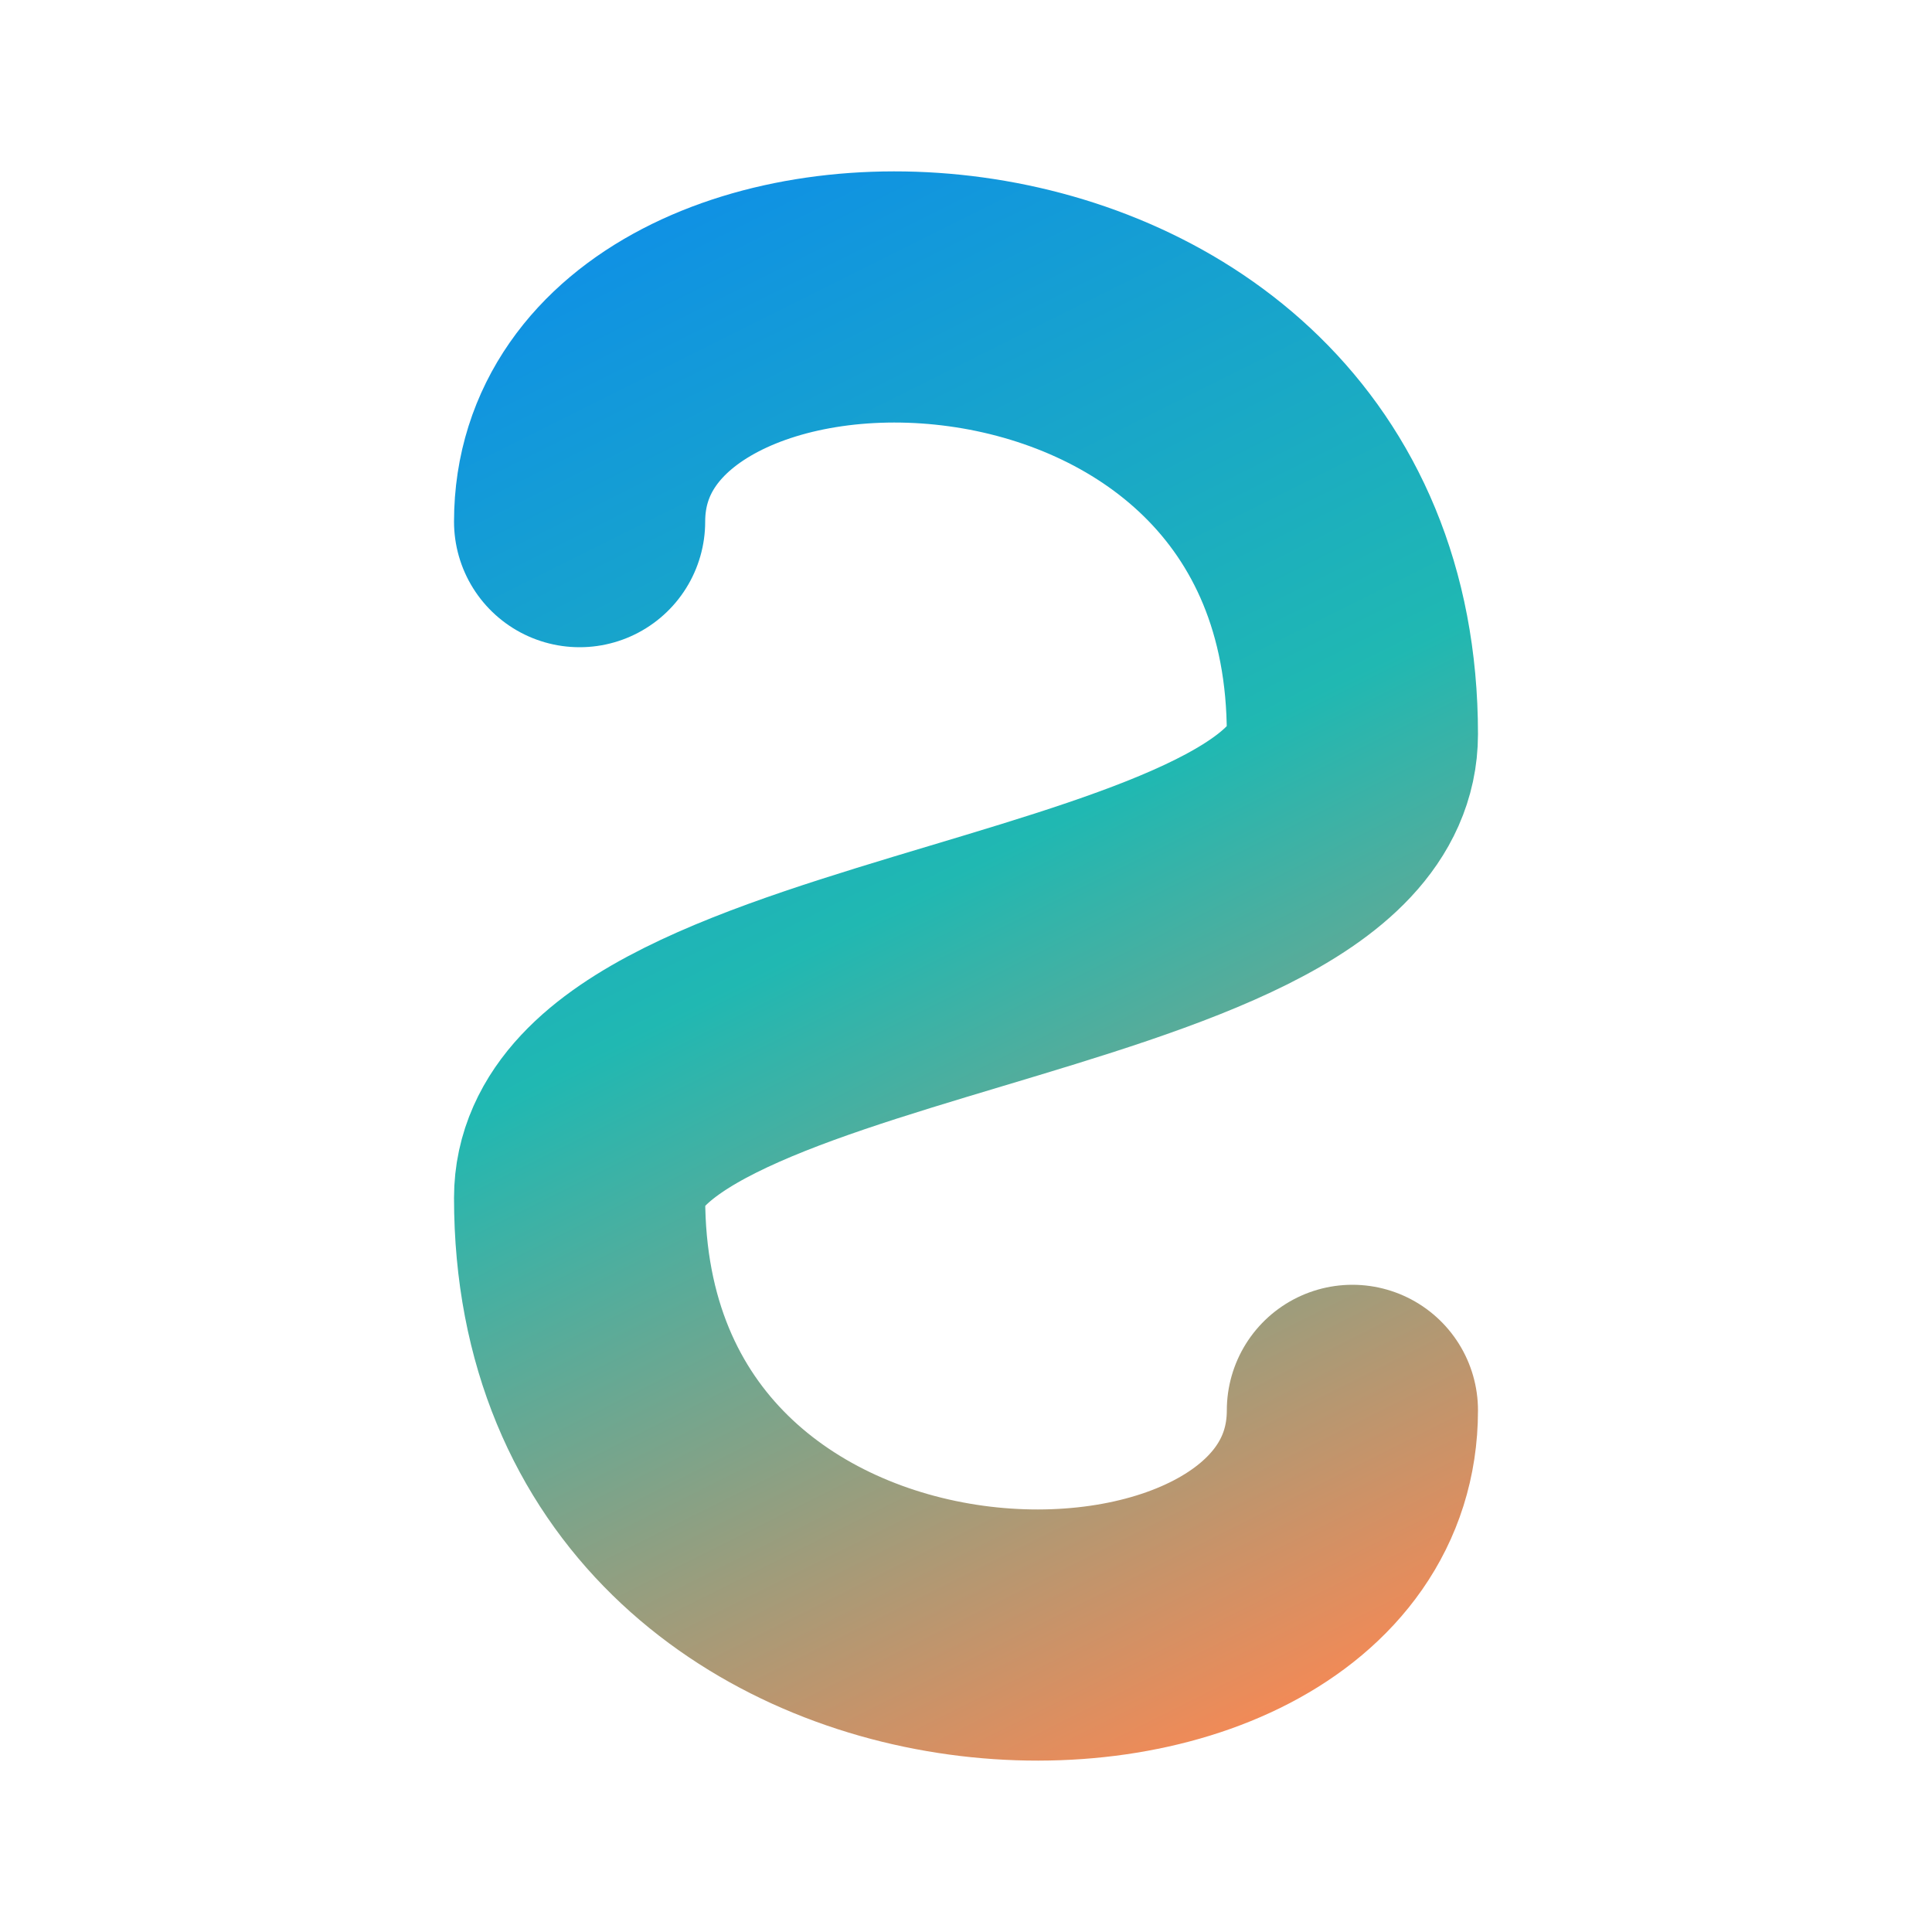
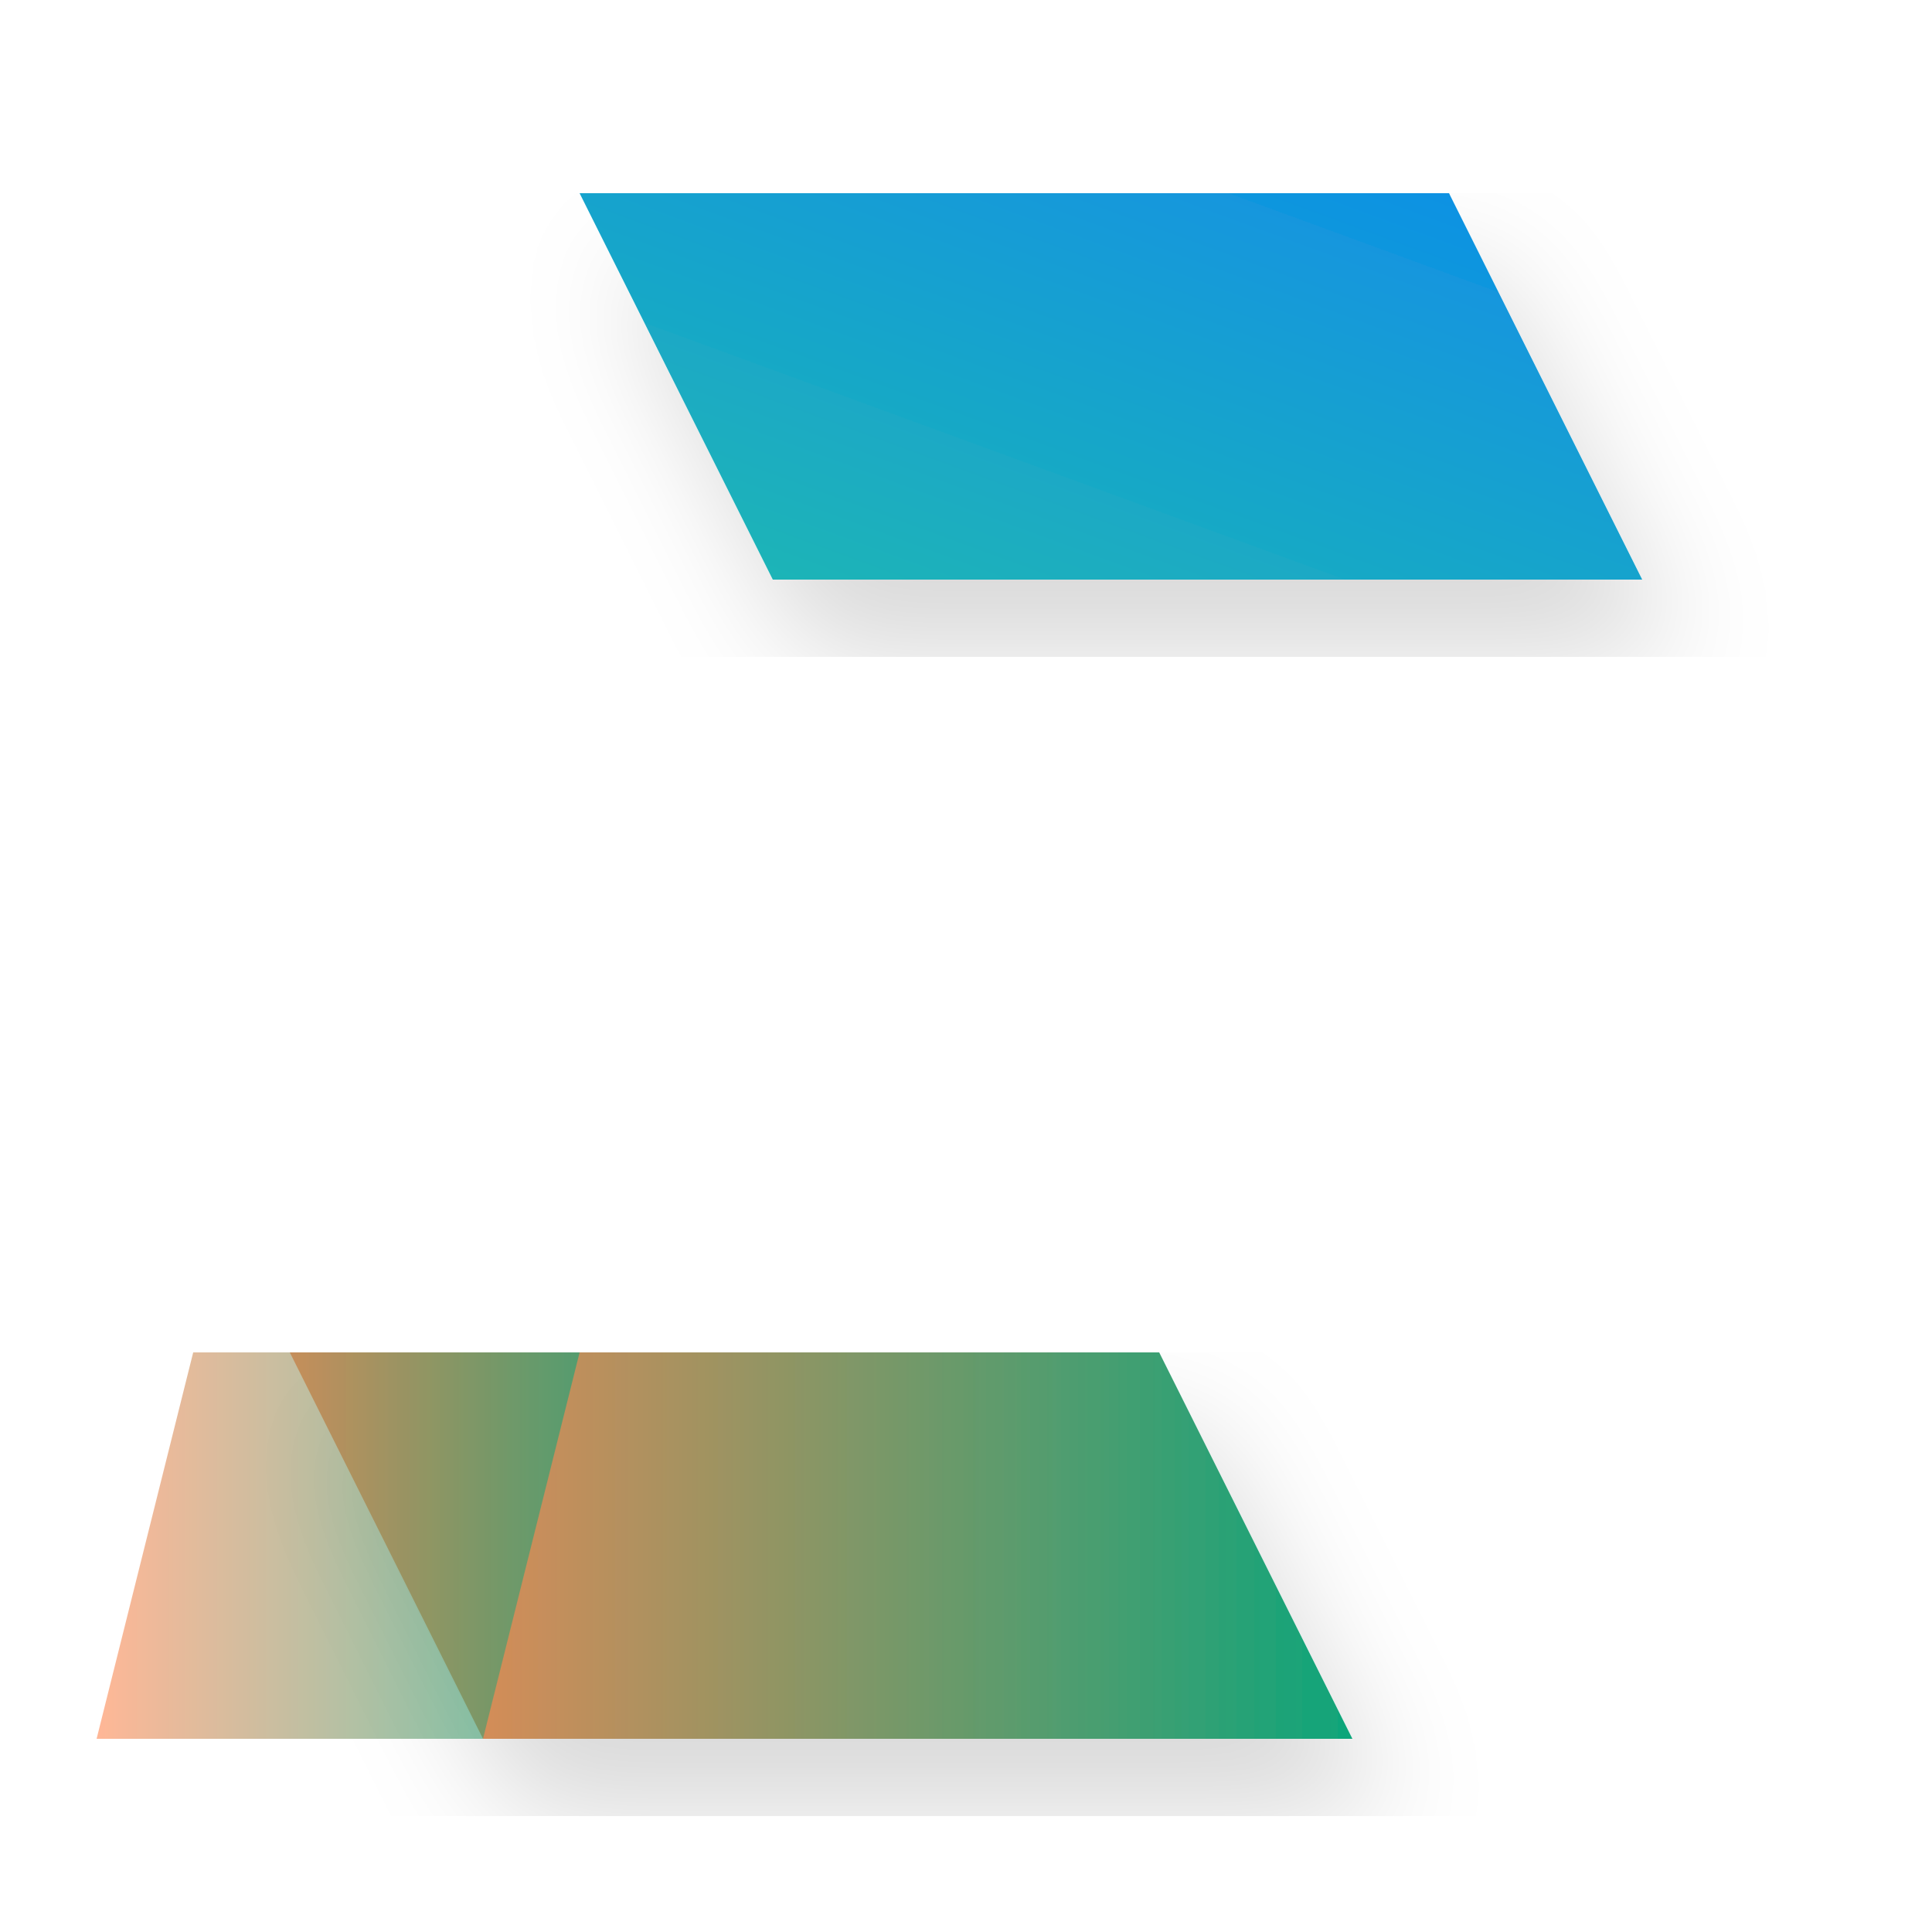
<svg xmlns="http://www.w3.org/2000/svg" viewBox="0 0 100 100" fill="none">
  <defs>
-     <linearGradient id="spectra-grad" x1="30" y1="10" x2="70" y2="90" gradientUnits="userSpaceOnUse">
+     <linearGradient id="grad1" x1="0%" y1="0%" x2="100%" y2="100%">
      <stop offset="0%" stop-color="#0e8ee8" />
-       <stop offset="45%" stop-color="#20b8b2" />
+       <stop offset="100%" stop-color="#20b8b2" />
+     </linearGradient>
+     <linearGradient id="grad2" x1="0%" y1="0%" x2="100%" y2="100%">
+       <stop offset="0%" stop-color="#20b8b2" />
+       <stop offset="100%" stop-color="#0fa57a" />
+     </linearGradient>
+     <linearGradient id="grad3" x1="0%" y1="0%" x2="100%" y2="0%">
+       <stop offset="0%" stop-color="#0fa57a" />
      <stop offset="100%" stop-color="#ff8751" />
    </linearGradient>
+     <filter id="shadow" x="-20%" y="-20%" width="140%" height="140%">
+       <feDropShadow dx="-2" dy="4" stdDeviation="3" flood-opacity="0.15" />
+     </filter>
  </defs>
-   <path d="M 30 27 C 30 10, 70 10, 70 38 C 70 50, 30 50, 30 62 C 30 90, 70 90, 70 73" stroke="url(#spectra-grad)" stroke-width="13" stroke-linecap="round" />
+   <g transform="translate(100, -5) scale(-1, 1)">
+     <path d="M 40 35 L 20 35 L 25 15 L 45 15 Z" fill="url(#grad1)" opacity="0.6" />
+     <path d="M 25 15 L 70 15 L 60 35 L 15 35 Z" fill="url(#grad1)" filter="url(#shadow)" />
+     <path d="M 60 35 L 70 15 L 40 75 L 30 95 Z" fill="url(#grad2)" filter="url(#shadow)" />
+     <path d="M 40 75 L 30 95 L 75 95 L 85 75 Z" fill="url(#grad3)" filter="url(#shadow)" />
+     <path d="M 75 95 L 95 95 L 90 75 L 70 75 Z" fill="url(#grad3)" opacity="0.6" />
+   </g>
</svg>
